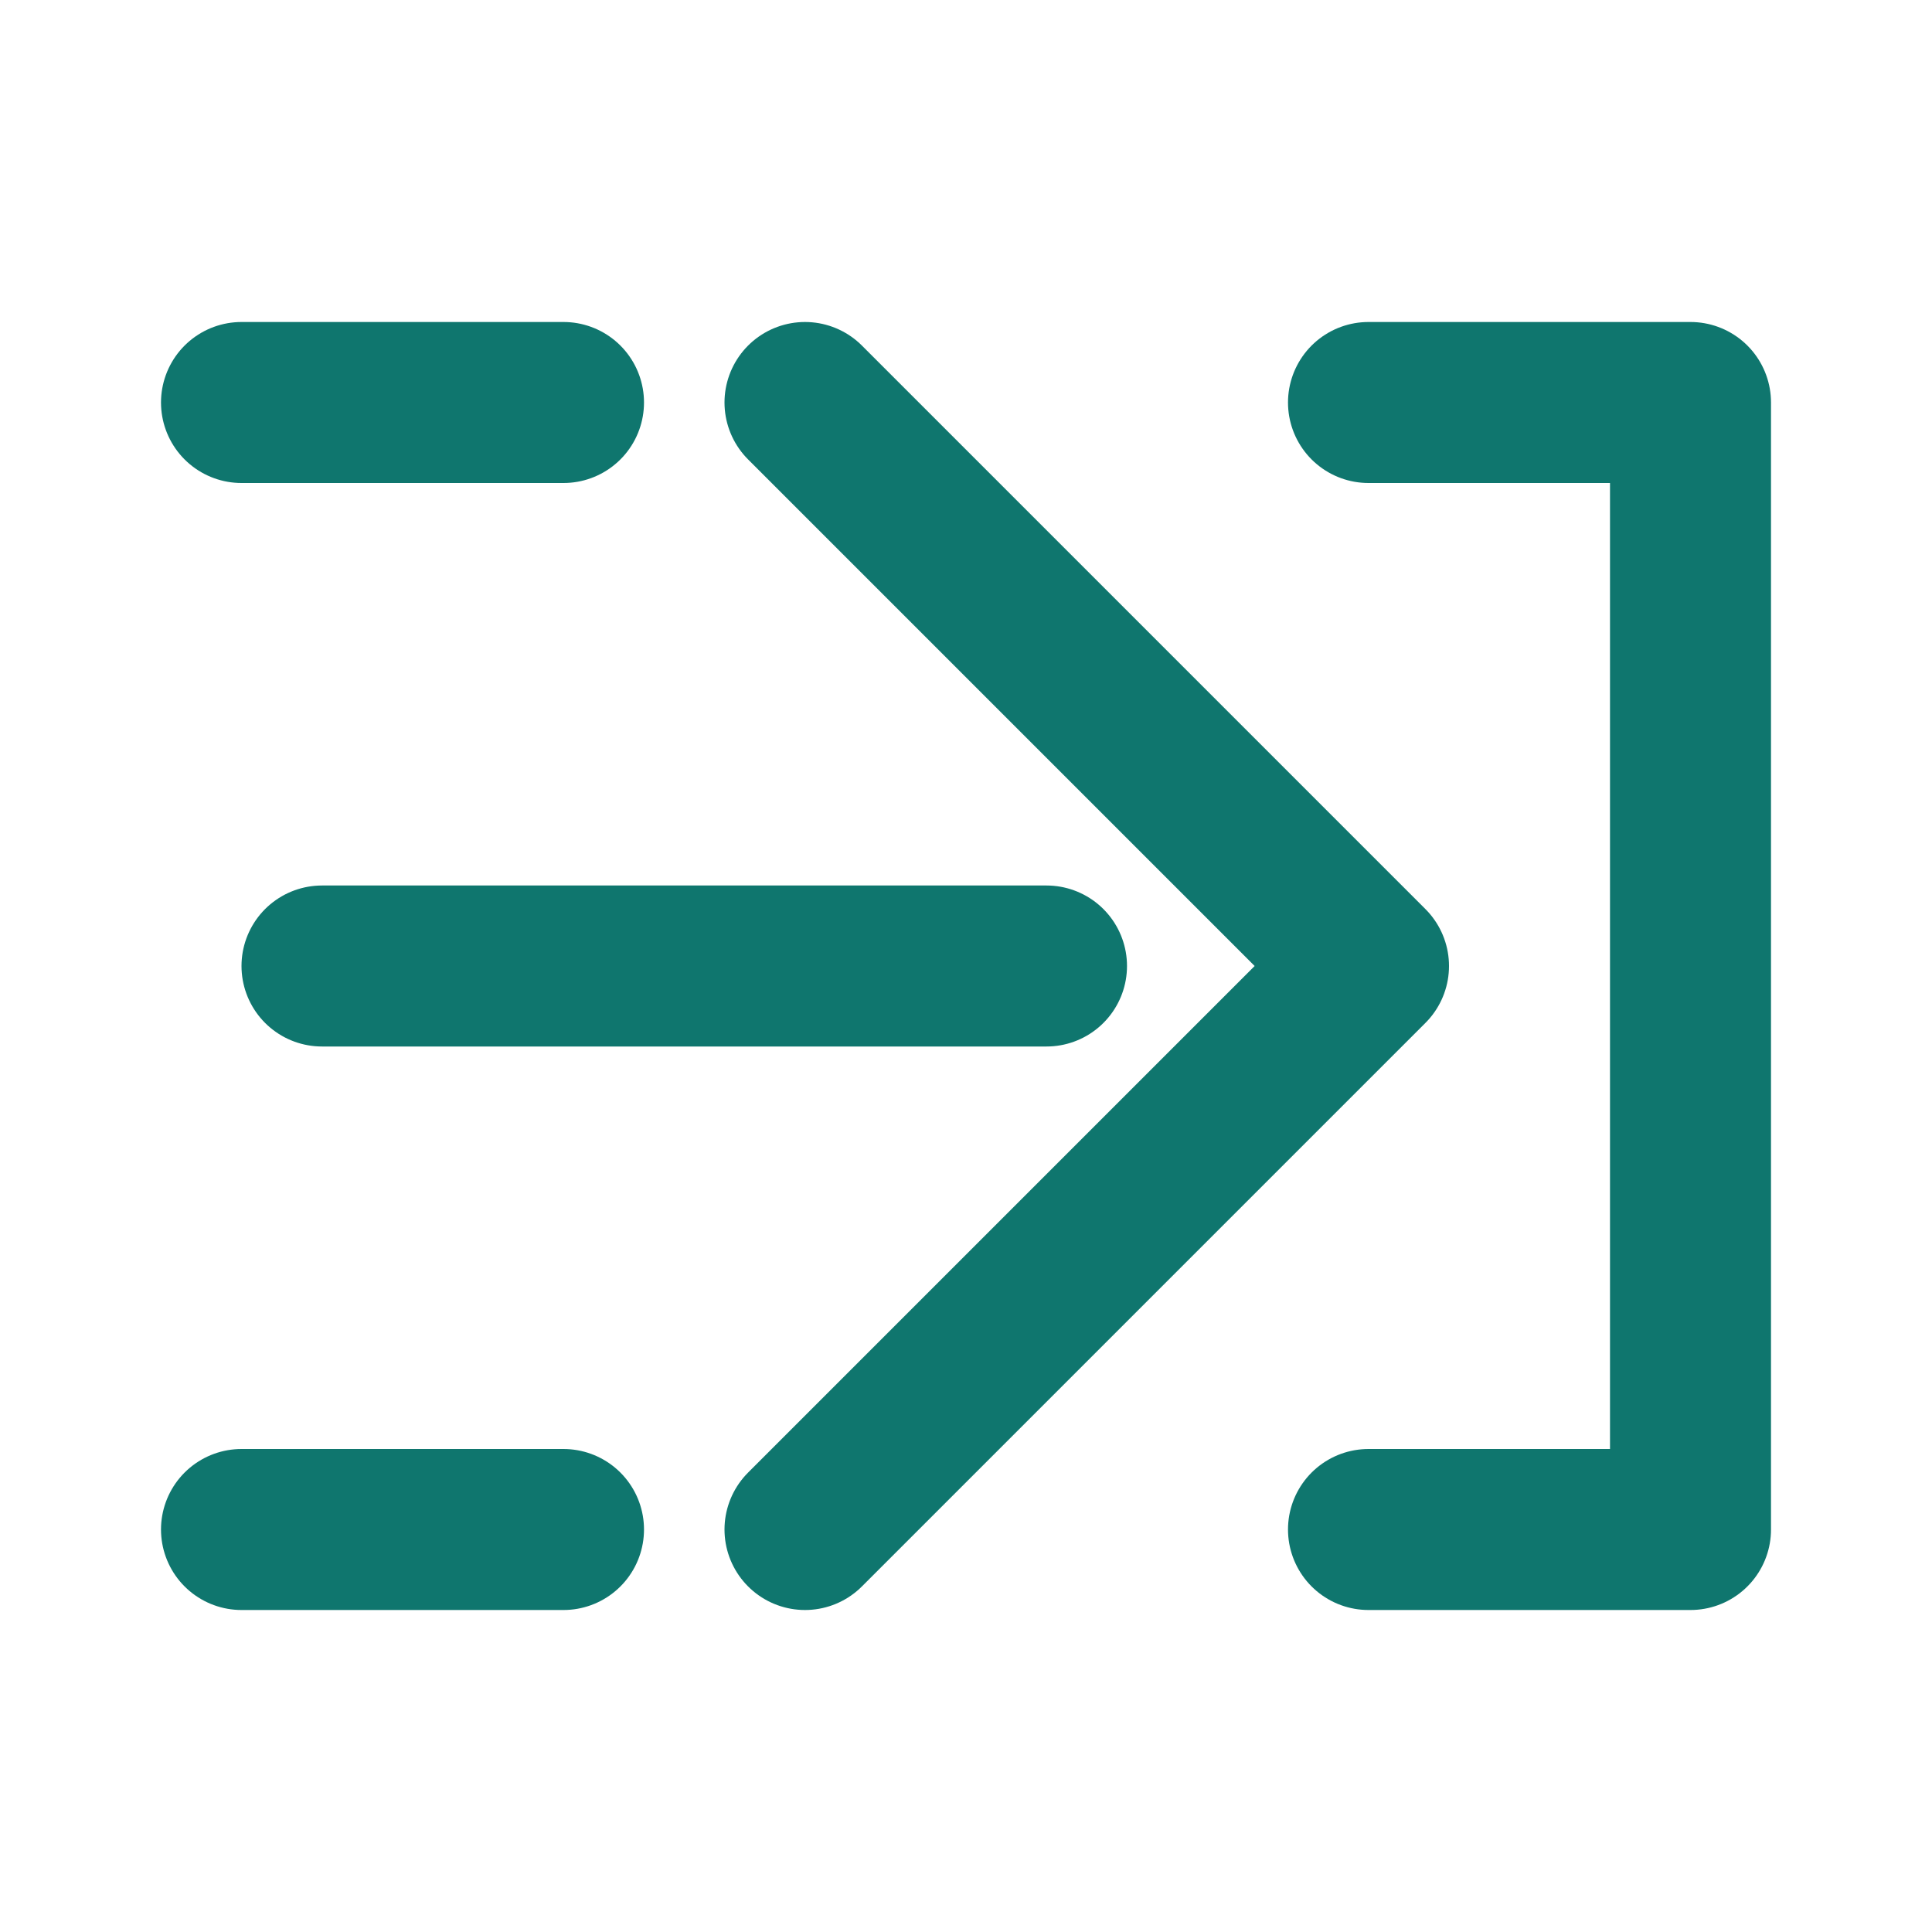
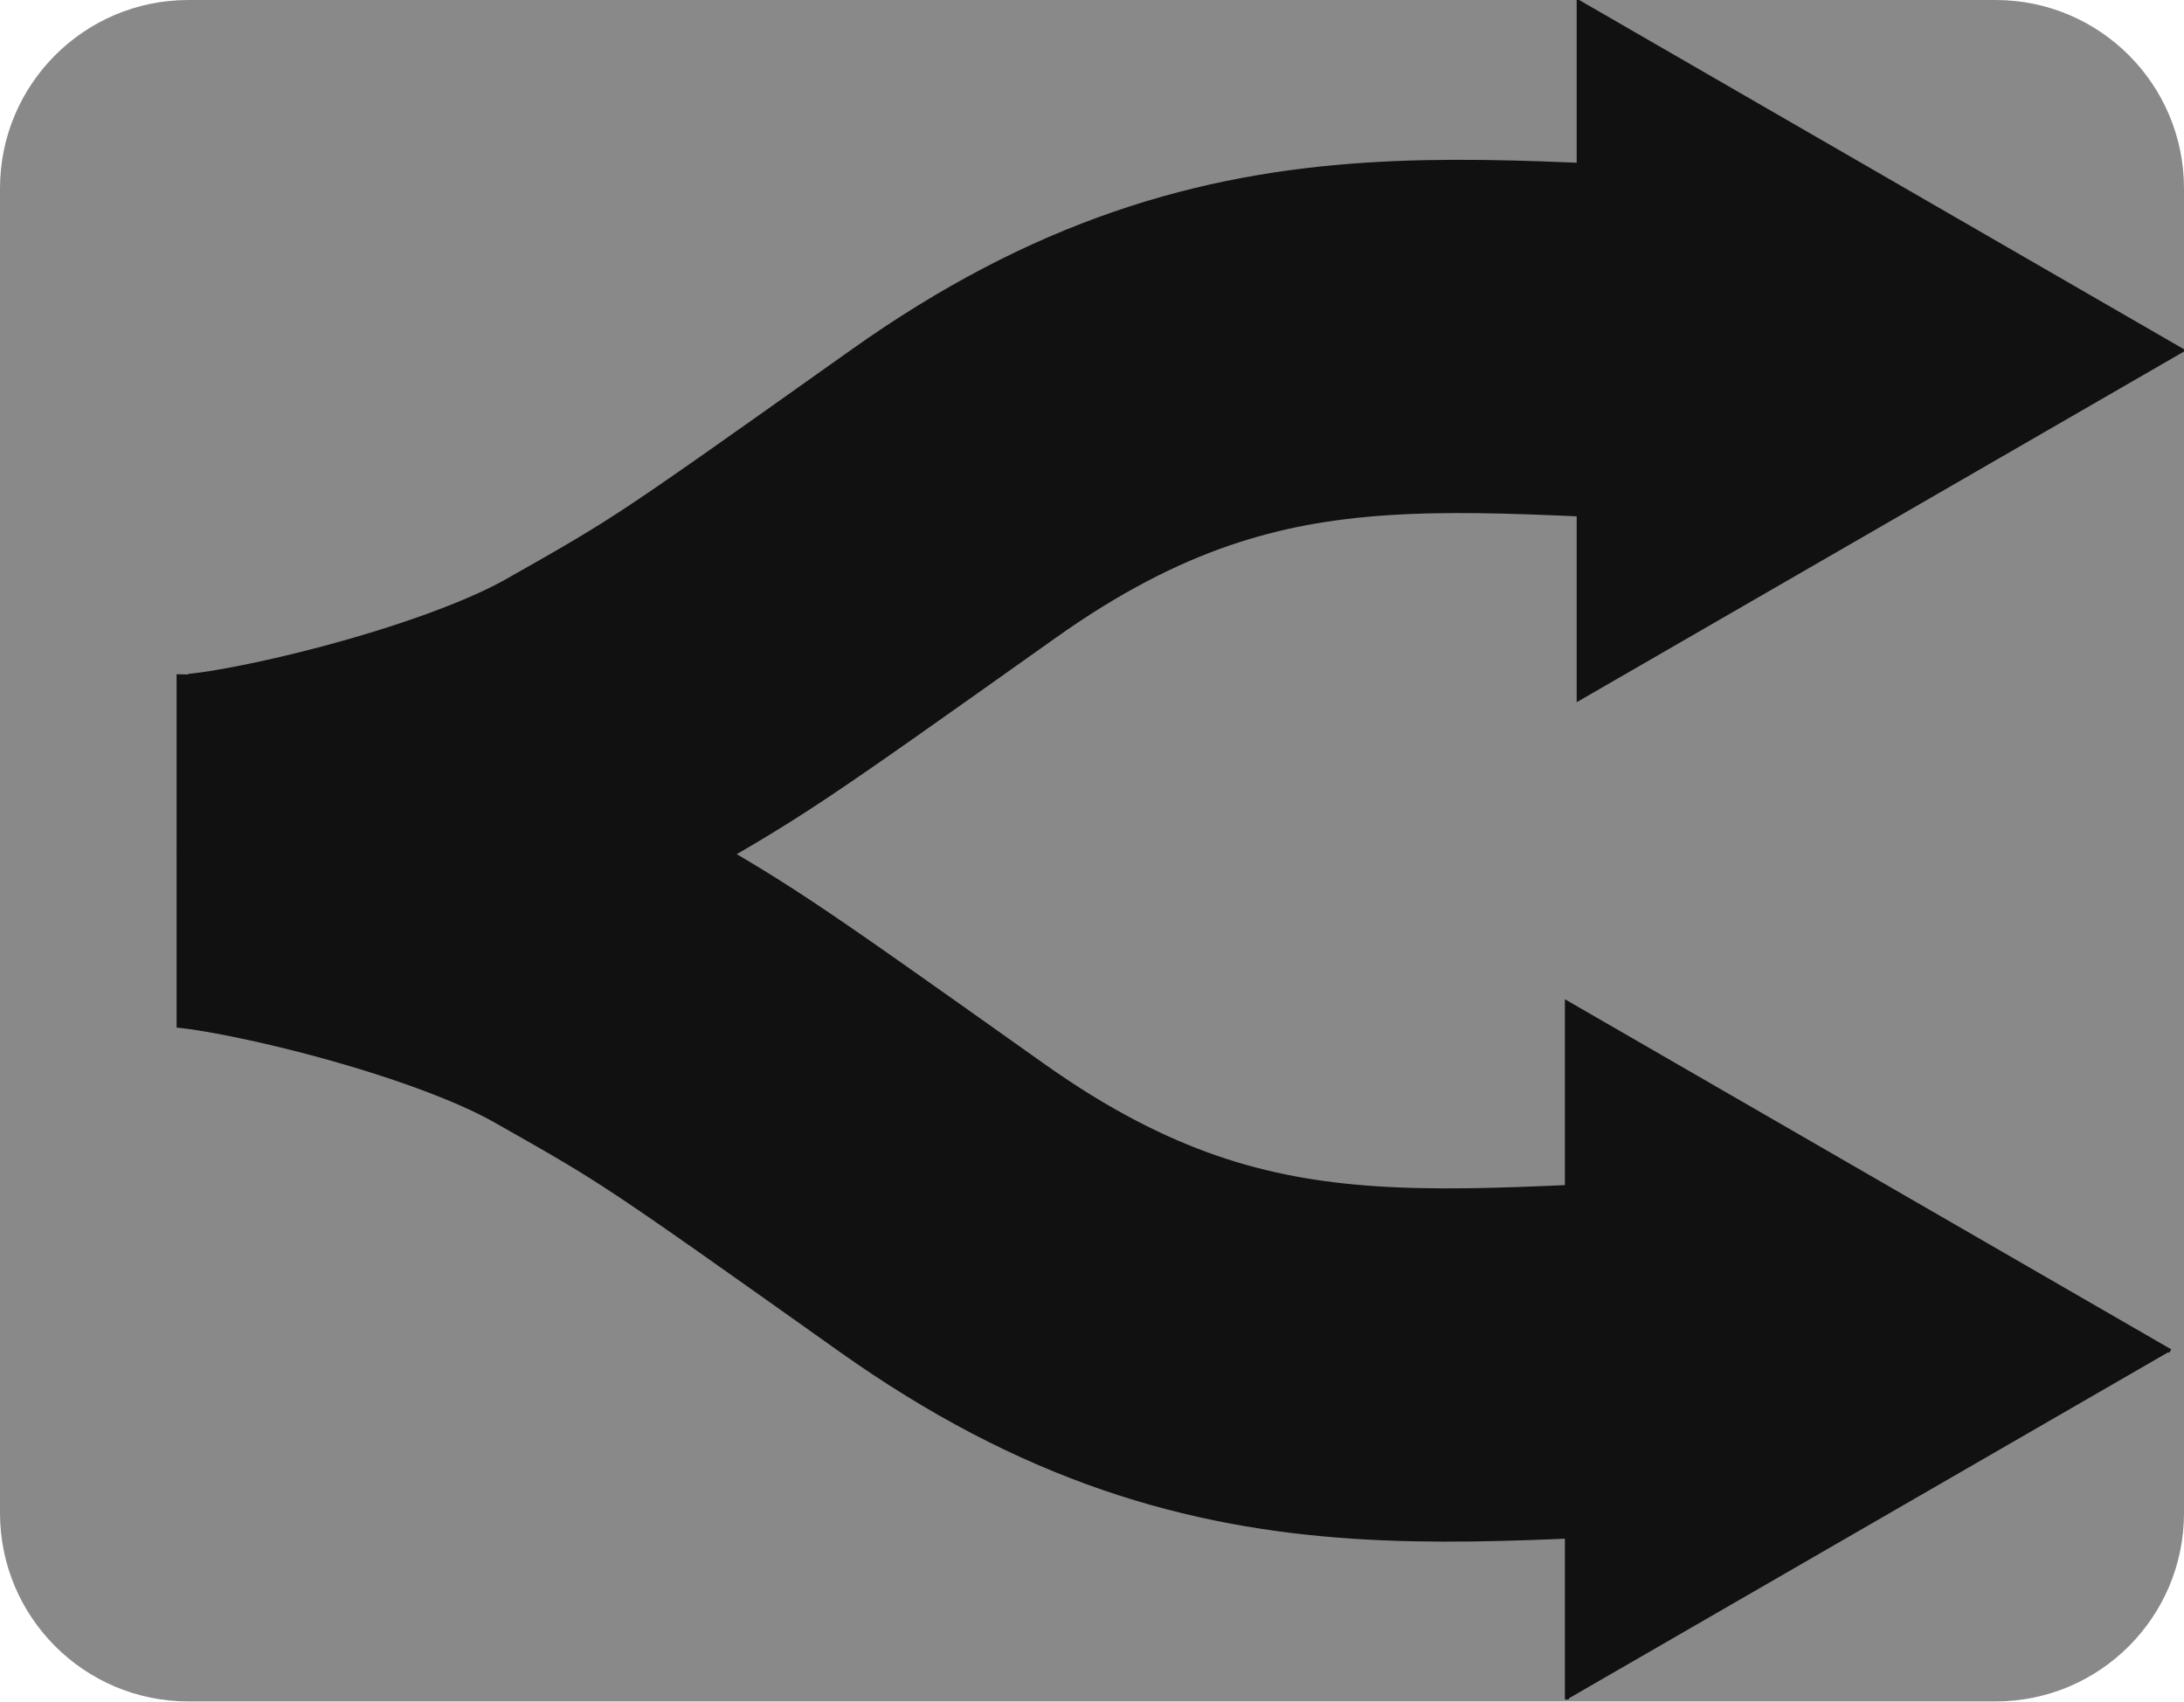
- <svg xmlns="http://www.w3.org/2000/svg" viewBox="0 0 24 24" fill="none" stroke="#0f766e" stroke-width="2" stroke-linecap="round" stroke-linejoin="round">
-   <path d="M4 12h9" />
-   <path d="M10 5l7 7-7 7" />
-   <path d="M3 5h4" />
-   <path d="M3 19h4" />
-   <path d="M17 5h4v14h-4" />
+ <svg xmlns="http://www.w3.org/2000/svg" fill="#111111" stroke="#111111" viewBox="-45 32.23 556.5 433.48">
+   <rect x="-45" y="32.23" width="556.5" height="433.48" rx="48" ry="48" fill="#898989" stroke="none" />
+   <g clip-path="url(#clip0_205_3)">
+     <path d="M3 248.945C18 248.945 76 236 106 219C136 202 136 202 198 158C276.497 102.293 332 120.945 423 120.945" stroke-width="90" />
+     <path d="M511 121.5L357.25 210.268L357.25 32.732L511 121.5Z" />
+     <path d="M0 249C15 249 73 261.945 103 278.945C133 295.945 133 295.945 195 339.945C273.497 395.652 329 377 420 377" stroke-width="90" />
+     <path d="M508 376.445L354.25 287.678L354.25 465.213aL508 376.445Z" />
+   </g>
</svg>
